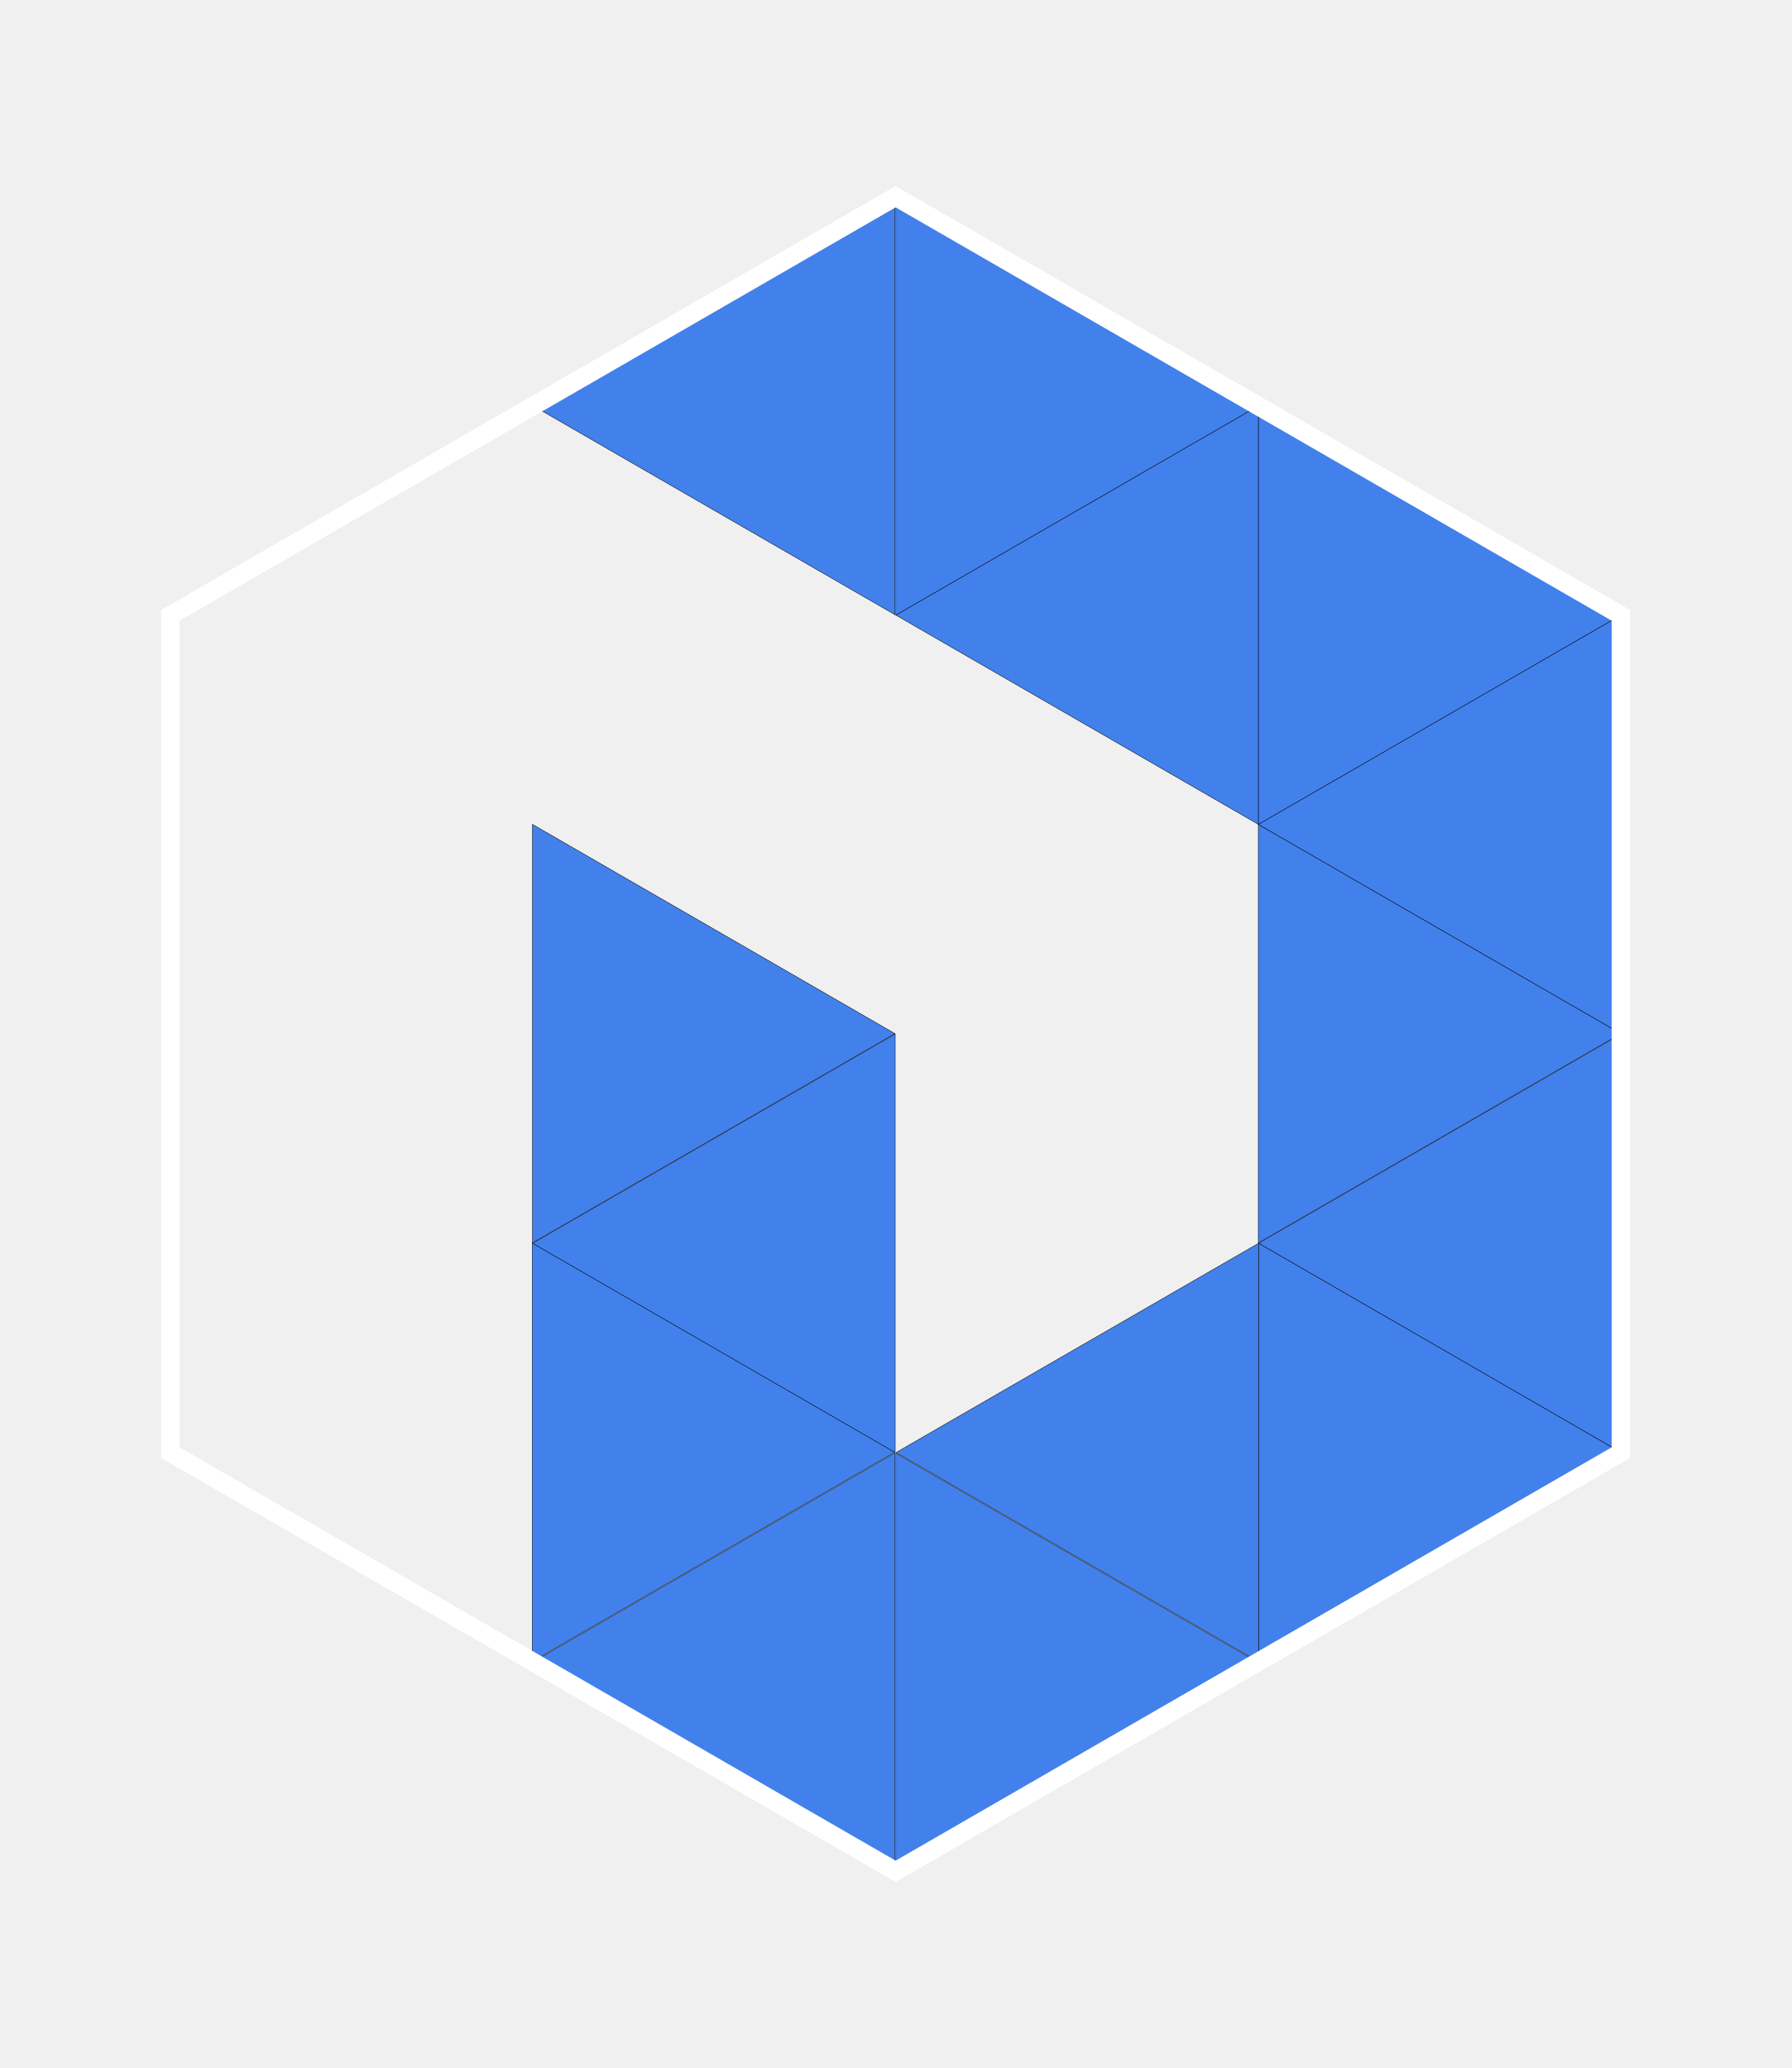
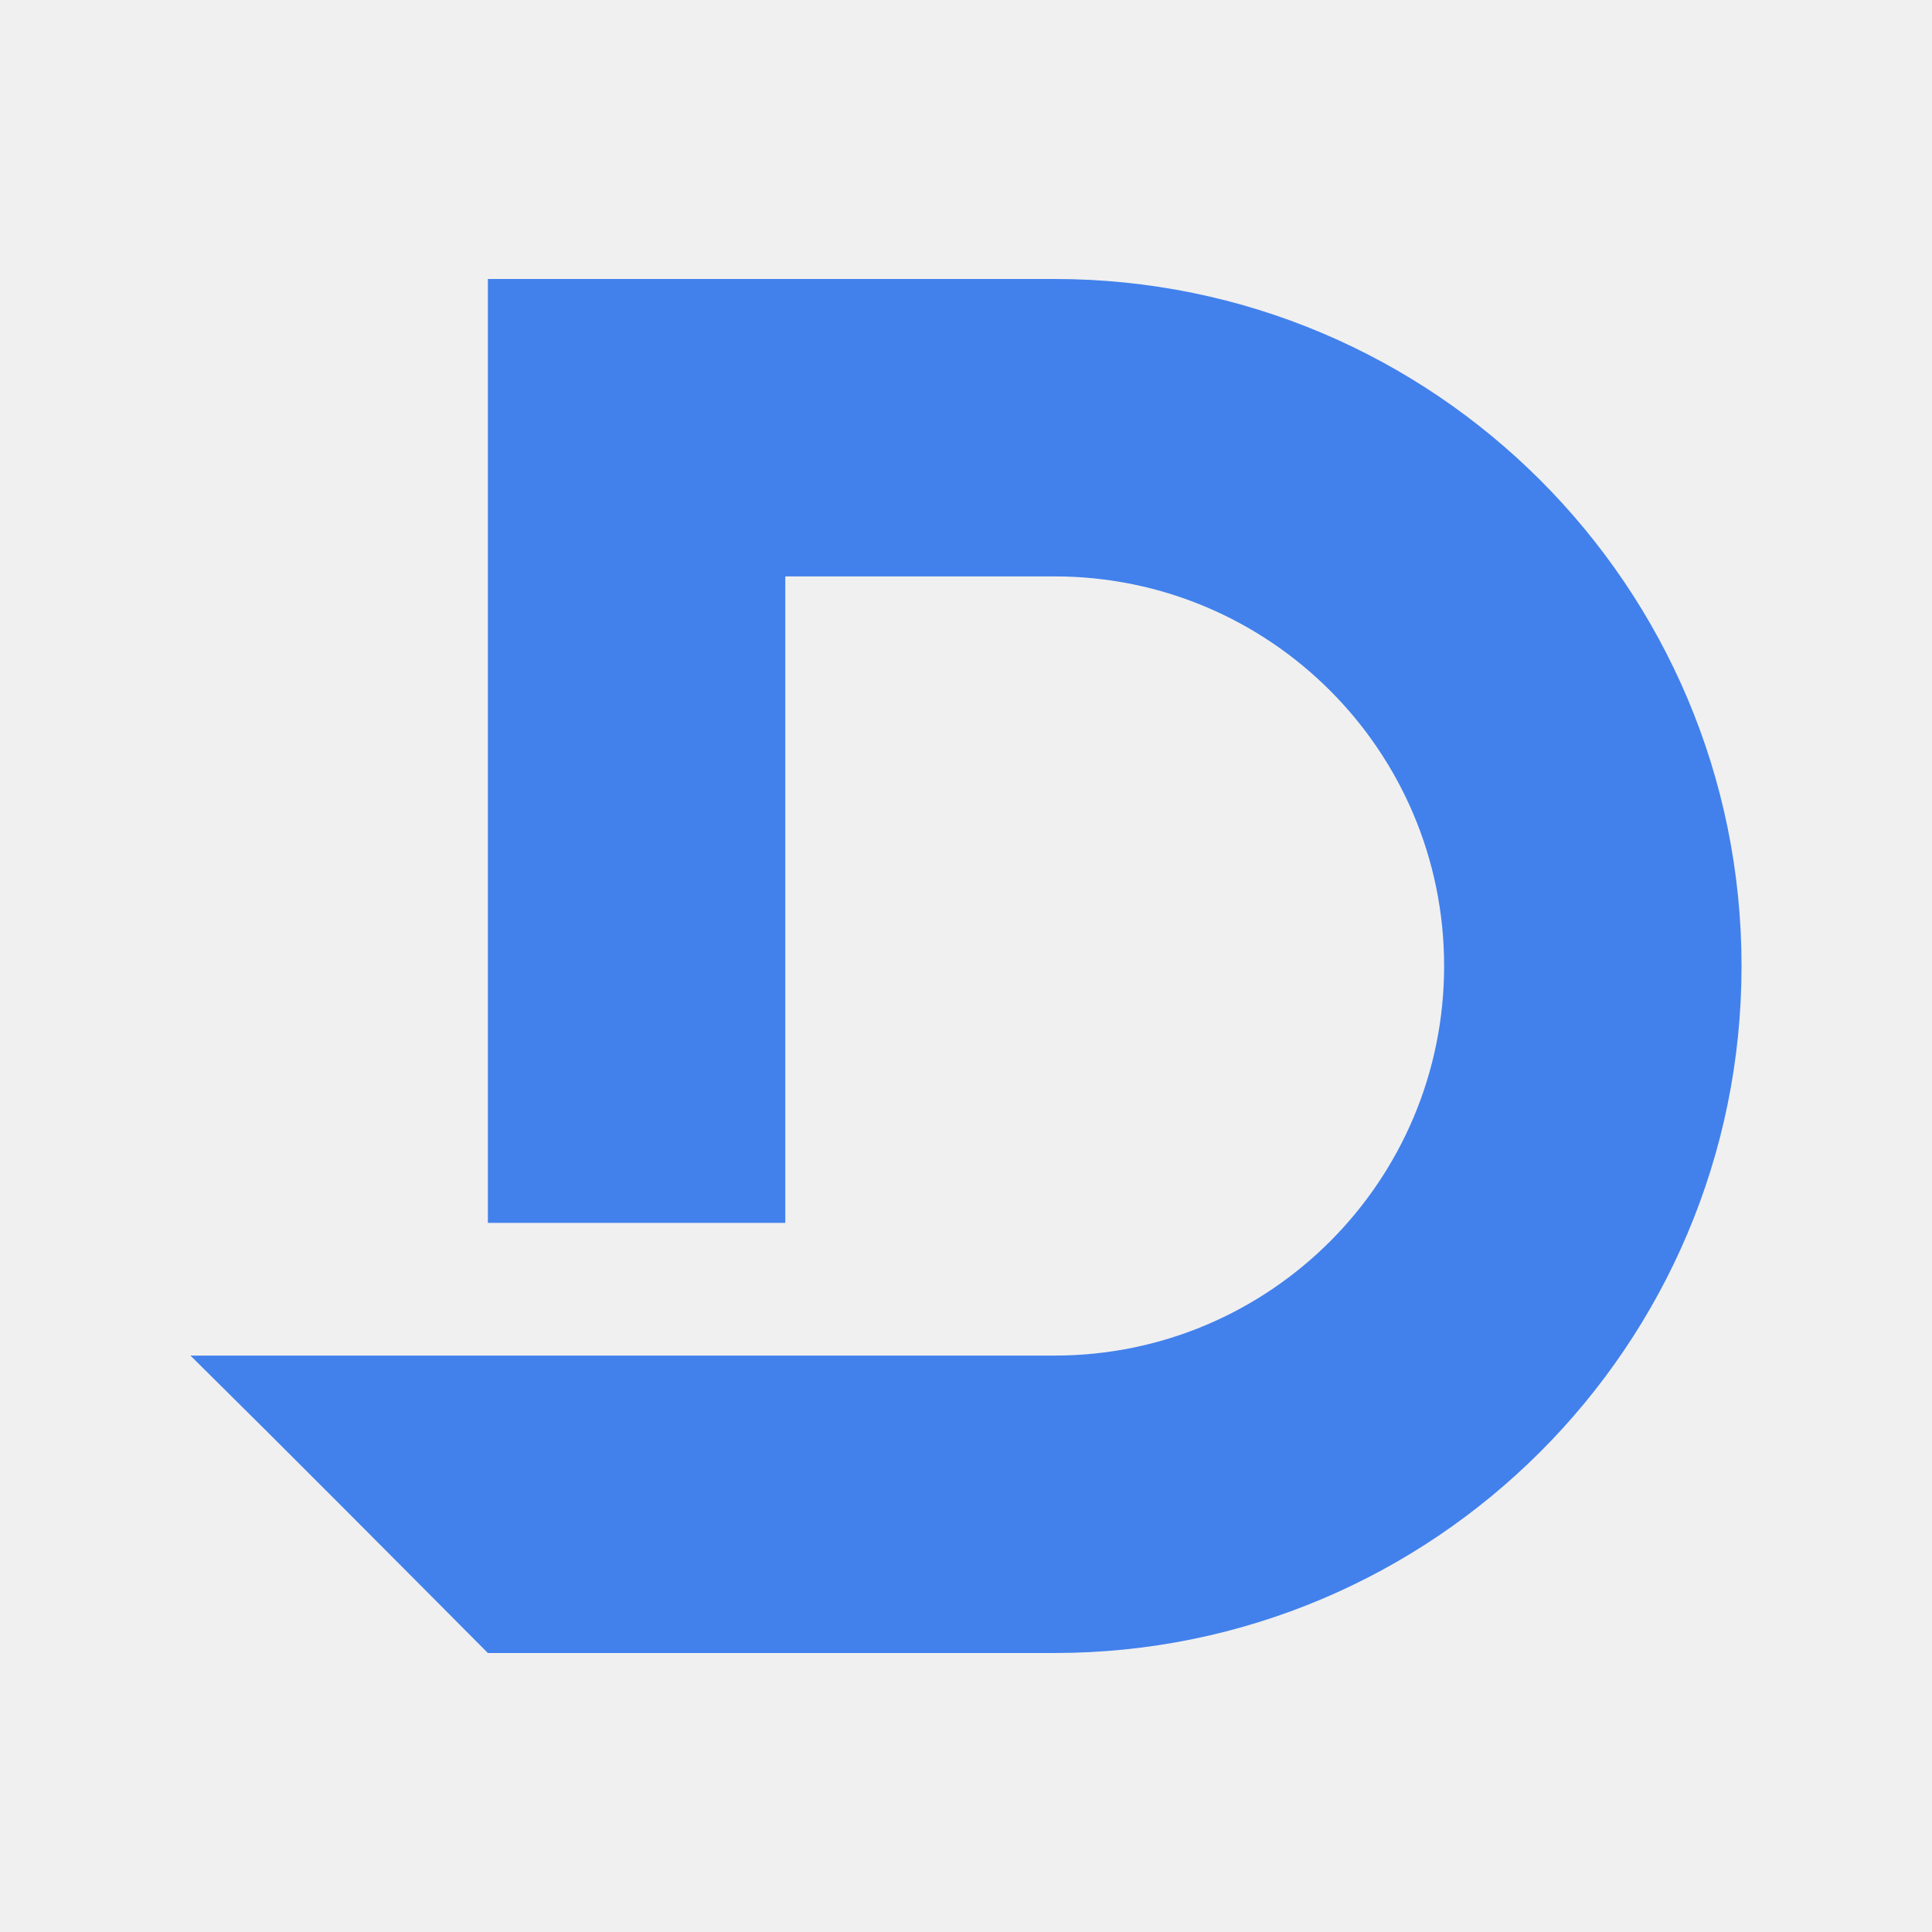
- <svg xmlns="http://www.w3.org/2000/svg" width="96.947mm" height="111.945mm" viewBox="0 0 96.947 111.945" version="1.1" id="svg5">
+ <svg xmlns="http://www.w3.org/2000/svg" width="512" height="512" viewBox="0 0 135.467 135.467" version="1.1" id="svg5">
  <defs id="defs2" />
-   <g id="layer1" transform="translate(-56.52659,-92.52773)">
-     <g id="g5512" transform="matrix(0.802062,0,0,0.802062,20.7719,29.39384)">
-       <path style="fill:none;fill-opacity:1;stroke:none;stroke-width:0.396;stroke-dasharray:none" id="path167" d="M 100.982,116.852 56.562,110.319 12.141,103.785 40.01,68.582 67.878,33.38 84.43,75.116 Z" transform="matrix(-0.2466362,0.1952536,-0.1952536,-0.2466362,103.7668,157.5526)" />
-       <path style="fill:none;fill-opacity:1;stroke:none;stroke-width:0.092;stroke-dasharray:none" id="path1006" d="M 100.982,116.852 56.562,110.319 12.141,103.785 40.01,68.582 67.878,33.38 84.43,75.116 Z" transform="matrix(0.2466362,0.1952536,0.1952536,-0.2466362,32.78628,143.4289)" />
-       <path style="fill:none;fill-opacity:1;stroke:none;stroke-width:0.396;stroke-dasharray:none" id="path1008" d="M 100.982,116.852 56.562,110.319 12.141,103.785 40.01,68.582 67.878,33.38 84.43,75.116 Z" transform="matrix(0.2466362,0.1952536,0.1952536,-0.2466362,32.77179,171.7015)" />
-       <path style="fill:none;fill-opacity:1;stroke:none;stroke-width:0.396;stroke-dasharray:none" id="path2462" d="M 100.982,116.852 56.562,110.319 12.141,103.785 40.01,68.582 67.878,33.38 84.43,75.116 Z" transform="matrix(-0.2466362,0.1952536,-0.1952536,-0.2466362,103.7523,185.8252)" />
-       <path style="fill:none;fill-opacity:1;stroke:none;stroke-width:0.396;stroke-dasharray:none" id="path2464" d="M 100.982,116.852 56.562,110.319 12.141,103.785 40.01,68.582 67.878,33.38 84.43,75.116 Z" transform="matrix(-0.2466362,0.1952536,-0.1952536,-0.2466362,103.7668,129.3052)" />
-       <path style="fill:none;fill-opacity:1;stroke:none;stroke-width:0.396;stroke-dasharray:none" id="path3192" d="M 100.982,116.852 56.562,110.319 12.141,103.785 40.01,68.582 67.878,33.38 84.43,75.116 Z" transform="matrix(0.2466362,0.1952536,0.1952536,-0.2466362,57.24927,129.3052)" />
-       <path style="fill:#4281ec;fill-opacity:1;stroke:#000000;stroke-width:0.092;stroke-dasharray:none;stroke-opacity:1" id="path3194" d="M 100.982,116.852 56.562,110.319 12.141,103.785 40.01,68.582 67.878,33.38 84.43,75.116 Z" transform="matrix(0.2466362,0.1952536,0.1952536,-0.2466362,57.24927,157.5778)" />
-       <path style="fill:#4281ec;fill-opacity:1;stroke:#000000;stroke-width:0.092;stroke-dasharray:none;stroke-opacity:1" id="path3196" d="M 100.982,116.852 56.562,110.319 12.141,103.785 40.01,68.582 67.878,33.38 84.43,75.116 Z" transform="matrix(0.2466362,0.1952536,0.1952536,-0.2466362,57.23477,185.8252)" />
-       <path style="fill:none;fill-opacity:1;stroke:none;stroke-width:0.396;stroke-dasharray:none;stroke-opacity:1" id="path3198" d="M 100.982,116.852 56.562,110.319 12.141,103.785 40.01,68.582 67.878,33.38 84.43,75.116 Z" transform="matrix(-0.2466362,0.1952536,-0.1952536,-0.2466362,128.2298,143.454)" />
-       <path style="fill:#4281ec;fill-opacity:1;stroke:#000000;stroke-width:0.092;stroke-dasharray:none;stroke-opacity:1" id="path3200" d="M 100.982,116.852 56.562,110.319 12.141,103.785 40.01,68.582 67.878,33.38 84.43,75.116 Z" transform="matrix(-0.2466362,0.1952536,-0.1952536,-0.2466362,128.2443,171.7266)" />
-       <path style="fill:#4281ec;fill-opacity:1;stroke:#000000;stroke-width:0.092;stroke-dasharray:none;stroke-opacity:1" id="path3202" d="M 100.982,116.852 56.562,110.319 12.141,103.785 40.01,68.582 67.878,33.38 84.43,75.116 Z" transform="matrix(-0.2466362,0.1952536,-0.1952536,-0.2466362,128.2298,115.1815)" />
-       <path style="fill:#4281ec;fill-opacity:1;stroke:#000000;stroke-width:0.092;stroke-dasharray:none;stroke-opacity:1" id="path3204" d="M 100.982,116.852 56.562,110.319 12.141,103.785 40.01,68.582 67.878,33.38 84.43,75.116 Z" transform="matrix(-0.2466362,0.1952536,-0.1952536,-0.2466362,128.2298,199.9991)" />
-       <path style="fill:#4281ec;fill-opacity:1;stroke:#000000;stroke-width:0.092;stroke-dasharray:none;stroke-opacity:1" id="path3206" d="M 100.982,116.852 56.562,110.319 12.141,103.785 40.01,68.582 67.878,33.38 84.43,75.116 Z" transform="matrix(0.2466362,0.1952536,0.1952536,-0.2466362,106.2332,157.5777)" />
-       <path style="fill:#4281ec;fill-opacity:1;stroke:#000000;stroke-width:0.092;stroke-dasharray:none;stroke-opacity:1" id="path3208" d="M 100.982,116.852 56.562,110.319 12.141,103.785 40.01,68.582 67.878,33.38 84.43,75.116 Z" transform="matrix(-0.2466362,0.1952536,-0.1952536,-0.2466362,177.2137,143.454)" />
-       <path style="fill:#4281ec;fill-opacity:1;stroke:#000000;stroke-width:0.092;stroke-dasharray:none;stroke-opacity:1" id="path3210" d="M 100.982,116.852 56.562,110.319 12.141,103.785 40.01,68.582 67.878,33.38 84.43,75.116 Z" transform="matrix(-0.2466362,0.1952536,-0.1952536,-0.2466362,177.2282,171.7266)" />
-       <path style="fill:#4281ec;fill-opacity:1;stroke:#000000;stroke-width:0.092;stroke-dasharray:none;stroke-opacity:1" id="path3212" d="M 100.982,116.852 56.562,110.319 12.141,103.785 40.01,68.582 67.878,33.38 84.43,75.116 Z" transform="matrix(0.2466362,0.1952536,0.1952536,-0.2466362,106.2477,185.8503)" />
-       <path style="fill:#4281ec;fill-opacity:1;stroke:#000000;stroke-width:0.092;stroke-dasharray:none;stroke-opacity:1" id="path3214" d="M 100.982,116.852 56.562,110.319 12.141,103.785 40.01,68.582 67.878,33.38 84.43,75.116 Z" transform="matrix(0.2466362,0.1952536,0.1952536,-0.2466362,106.2332,129.3303)" />
-       <path style="fill:#4281ec;fill-opacity:1;stroke:#000000;stroke-width:0.092;stroke-dasharray:none;stroke-opacity:1" id="path3216" d="M 100.982,116.852 56.562,110.319 12.141,103.785 40.01,68.582 67.878,33.38 84.43,75.116 Z" transform="matrix(-0.2466362,0.1952536,-0.1952536,-0.2466362,152.7507,129.3303)" />
-       <path style="fill:none;fill-opacity:1;stroke:none;stroke-width:0.396;stroke-dasharray:none" id="path3218" d="M 100.982,116.852 56.562,110.319 12.141,103.785 40.01,68.582 67.878,33.38 84.43,75.116 Z" transform="matrix(-0.2466362,0.1952536,-0.1952536,-0.2466362,152.7507,157.5777)" />
-       <path style="fill:#4281ec;fill-opacity:1;stroke:#000000;stroke-width:0.092;stroke-dasharray:none;stroke-opacity:1" id="path3220" d="M 100.982,116.852 56.562,110.319 12.141,103.785 40.01,68.582 67.878,33.38 84.43,75.116 Z" transform="matrix(-0.2466362,0.1952536,-0.1952536,-0.2466362,152.7652,185.8503)" />
-       <path style="fill:none;fill-opacity:1;stroke:none;stroke-width:0.396;stroke-dasharray:none" id="path3222" d="M 100.982,116.852 56.562,110.319 12.141,103.785 40.01,68.582 67.878,33.38 84.43,75.116 Z" transform="matrix(0.2466362,0.1952536,0.1952536,-0.2466362,81.77022,143.4791)" />
-       <path style="fill:none;fill-opacity:1;stroke:none;stroke-width:0.396;stroke-dasharray:none" id="path3224" d="M 100.982,116.852 56.562,110.319 12.141,103.785 40.01,68.582 67.878,33.38 84.43,75.116 Z" transform="matrix(0.2466362,0.1952536,0.1952536,-0.2466362,81.75573,171.7517)" />
-       <path style="fill:#4281ec;fill-opacity:1;stroke:#000000;stroke-width:0.092;stroke-dasharray:none;stroke-opacity:1" id="path3226" d="M 100.982,116.852 56.562,110.319 12.141,103.785 40.01,68.582 67.878,33.38 84.43,75.116 Z" transform="matrix(0.2466362,0.1952536,0.1952536,-0.2466362,81.77022,115.2066)" />
-       <path style="fill:#4281ec;fill-opacity:1;stroke:#000000;stroke-width:0.092;stroke-dasharray:none;stroke-opacity:1" id="path3228" d="M 100.982,116.852 56.562,110.319 12.141,103.785 40.01,68.582 67.878,33.38 84.43,75.116 Z" transform="matrix(0.2466362,0.1952536,0.1952536,-0.2466362,81.77022,200.0242)" />
-     </g>
-     <path style="fill:none;fill-opacity:1;stroke:#ffffff;stroke-width:4.667;stroke-dasharray:none;stroke-opacity:1" id="path5628" d="m 368.263,107.954 0,211.52 L 185.082,425.234 1.9,319.474 1.9,107.954 185.082,2.194 Z" transform="matrix(0.214286,0,0,0.214286,65.33966,102.7042)" />
+   <g id="layer1" transform="translate(-47.8815,-80.804)">
+     <path id="path3072" style="fill:#4281ec;stroke-width:0.582" d="m 82.09,100.365 v 66.183 H 102.944 V 121.22 h 18.878 a 27.317,27.317 0 0 1 27.317,27.317 27.317,27.317 0 0 1 -27.317,27.317 H 102.944 82.09 61.235 c 6.994,6.91 13.921,13.885 20.854,20.855 h 0.001 20.854 18.878 a 48.172,48.172 0 0 0 48.172,-48.172 48.172,48.172 0 0 0 -48.172,-48.172 H 102.944 Z" />
  </g>
</svg>
